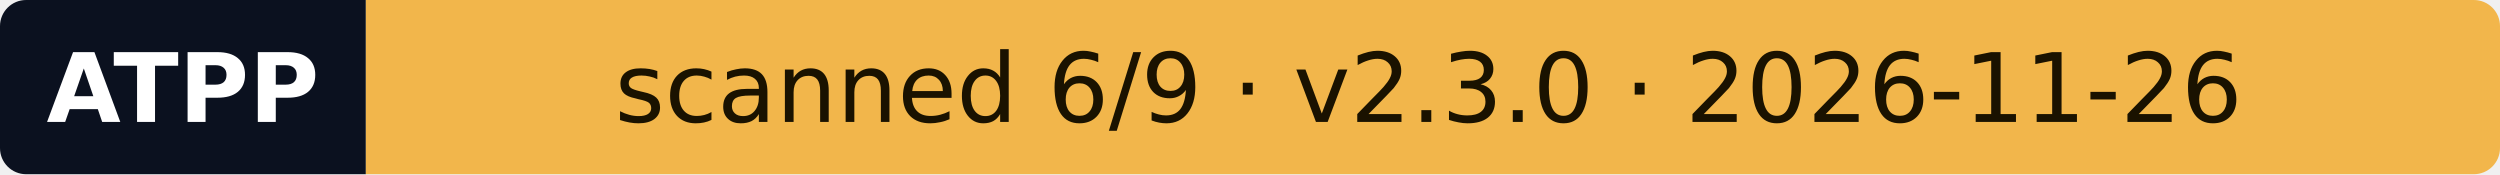
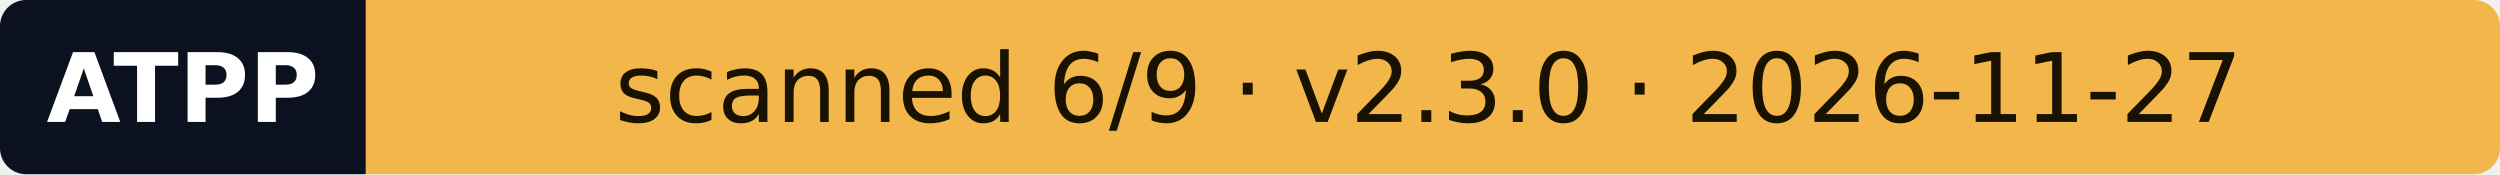
- <svg xmlns="http://www.w3.org/2000/svg" width="287" height="20" role="img" aria-label="ATPP: scanned 6/9 · v2.3.0 · 2026-11-26">
+ <svg xmlns="http://www.w3.org/2000/svg" width="287" height="20" role="img" aria-label="ATPP: scanned 6/9 · v2.3.0 · 2026-11-27">
  <clipPath id="r">
    <rect width="287" height="20" rx="3" fill="#fff" />
  </clipPath>
  <g clip-path="url(#r)">
    <rect width="42" height="20" fill="#0b111f" />
    <rect x="42" width="245" height="20" fill="#f2b64b" />
  </g>
  <g text-anchor="middle" font-family="Verdana,Geneva,DejaVu Sans,sans-serif" font-size="11">
    <text x="21" y="14" fill="#ffffff" font-weight="700">ATPP</text>
-     <text x="164" y="14" fill="#1a1200">scanned 6/9 · v2.3.0 · 2026-11-26</text>
+     <text x="164" y="14" fill="#1a1200">scanned 6/9 · v2.3.0 · 2026-11-27</text>
  </g>
</svg>
